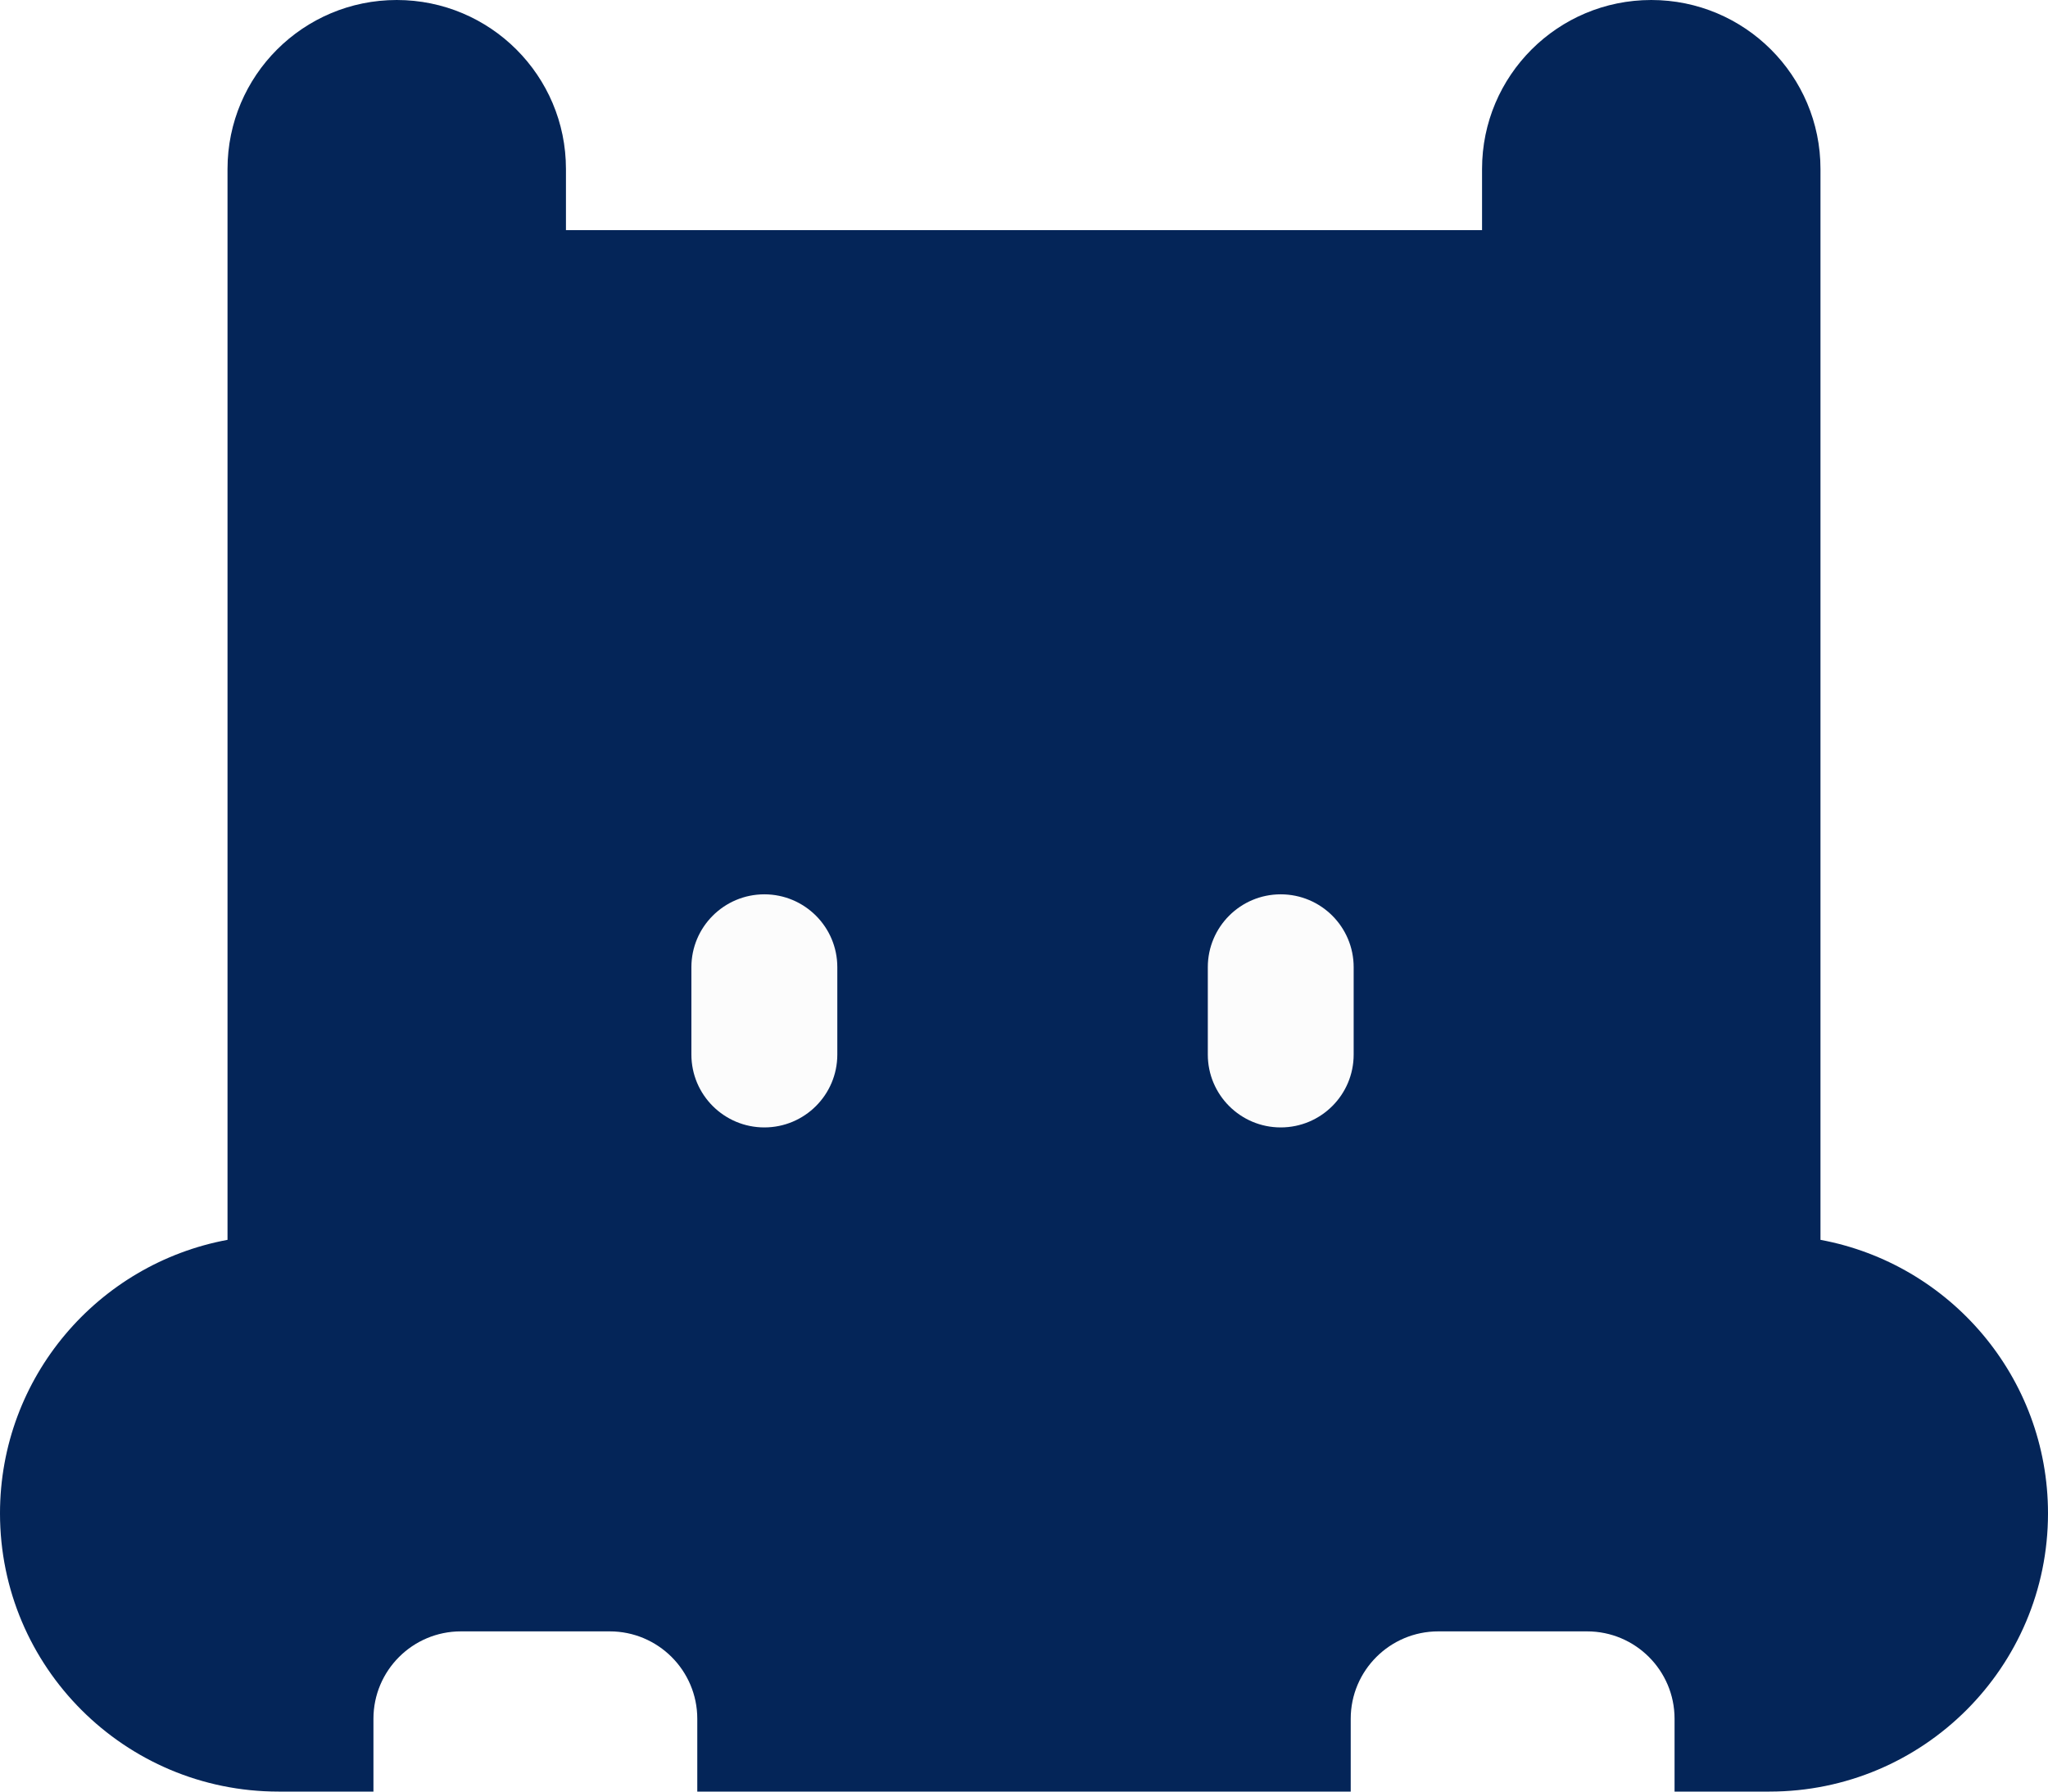
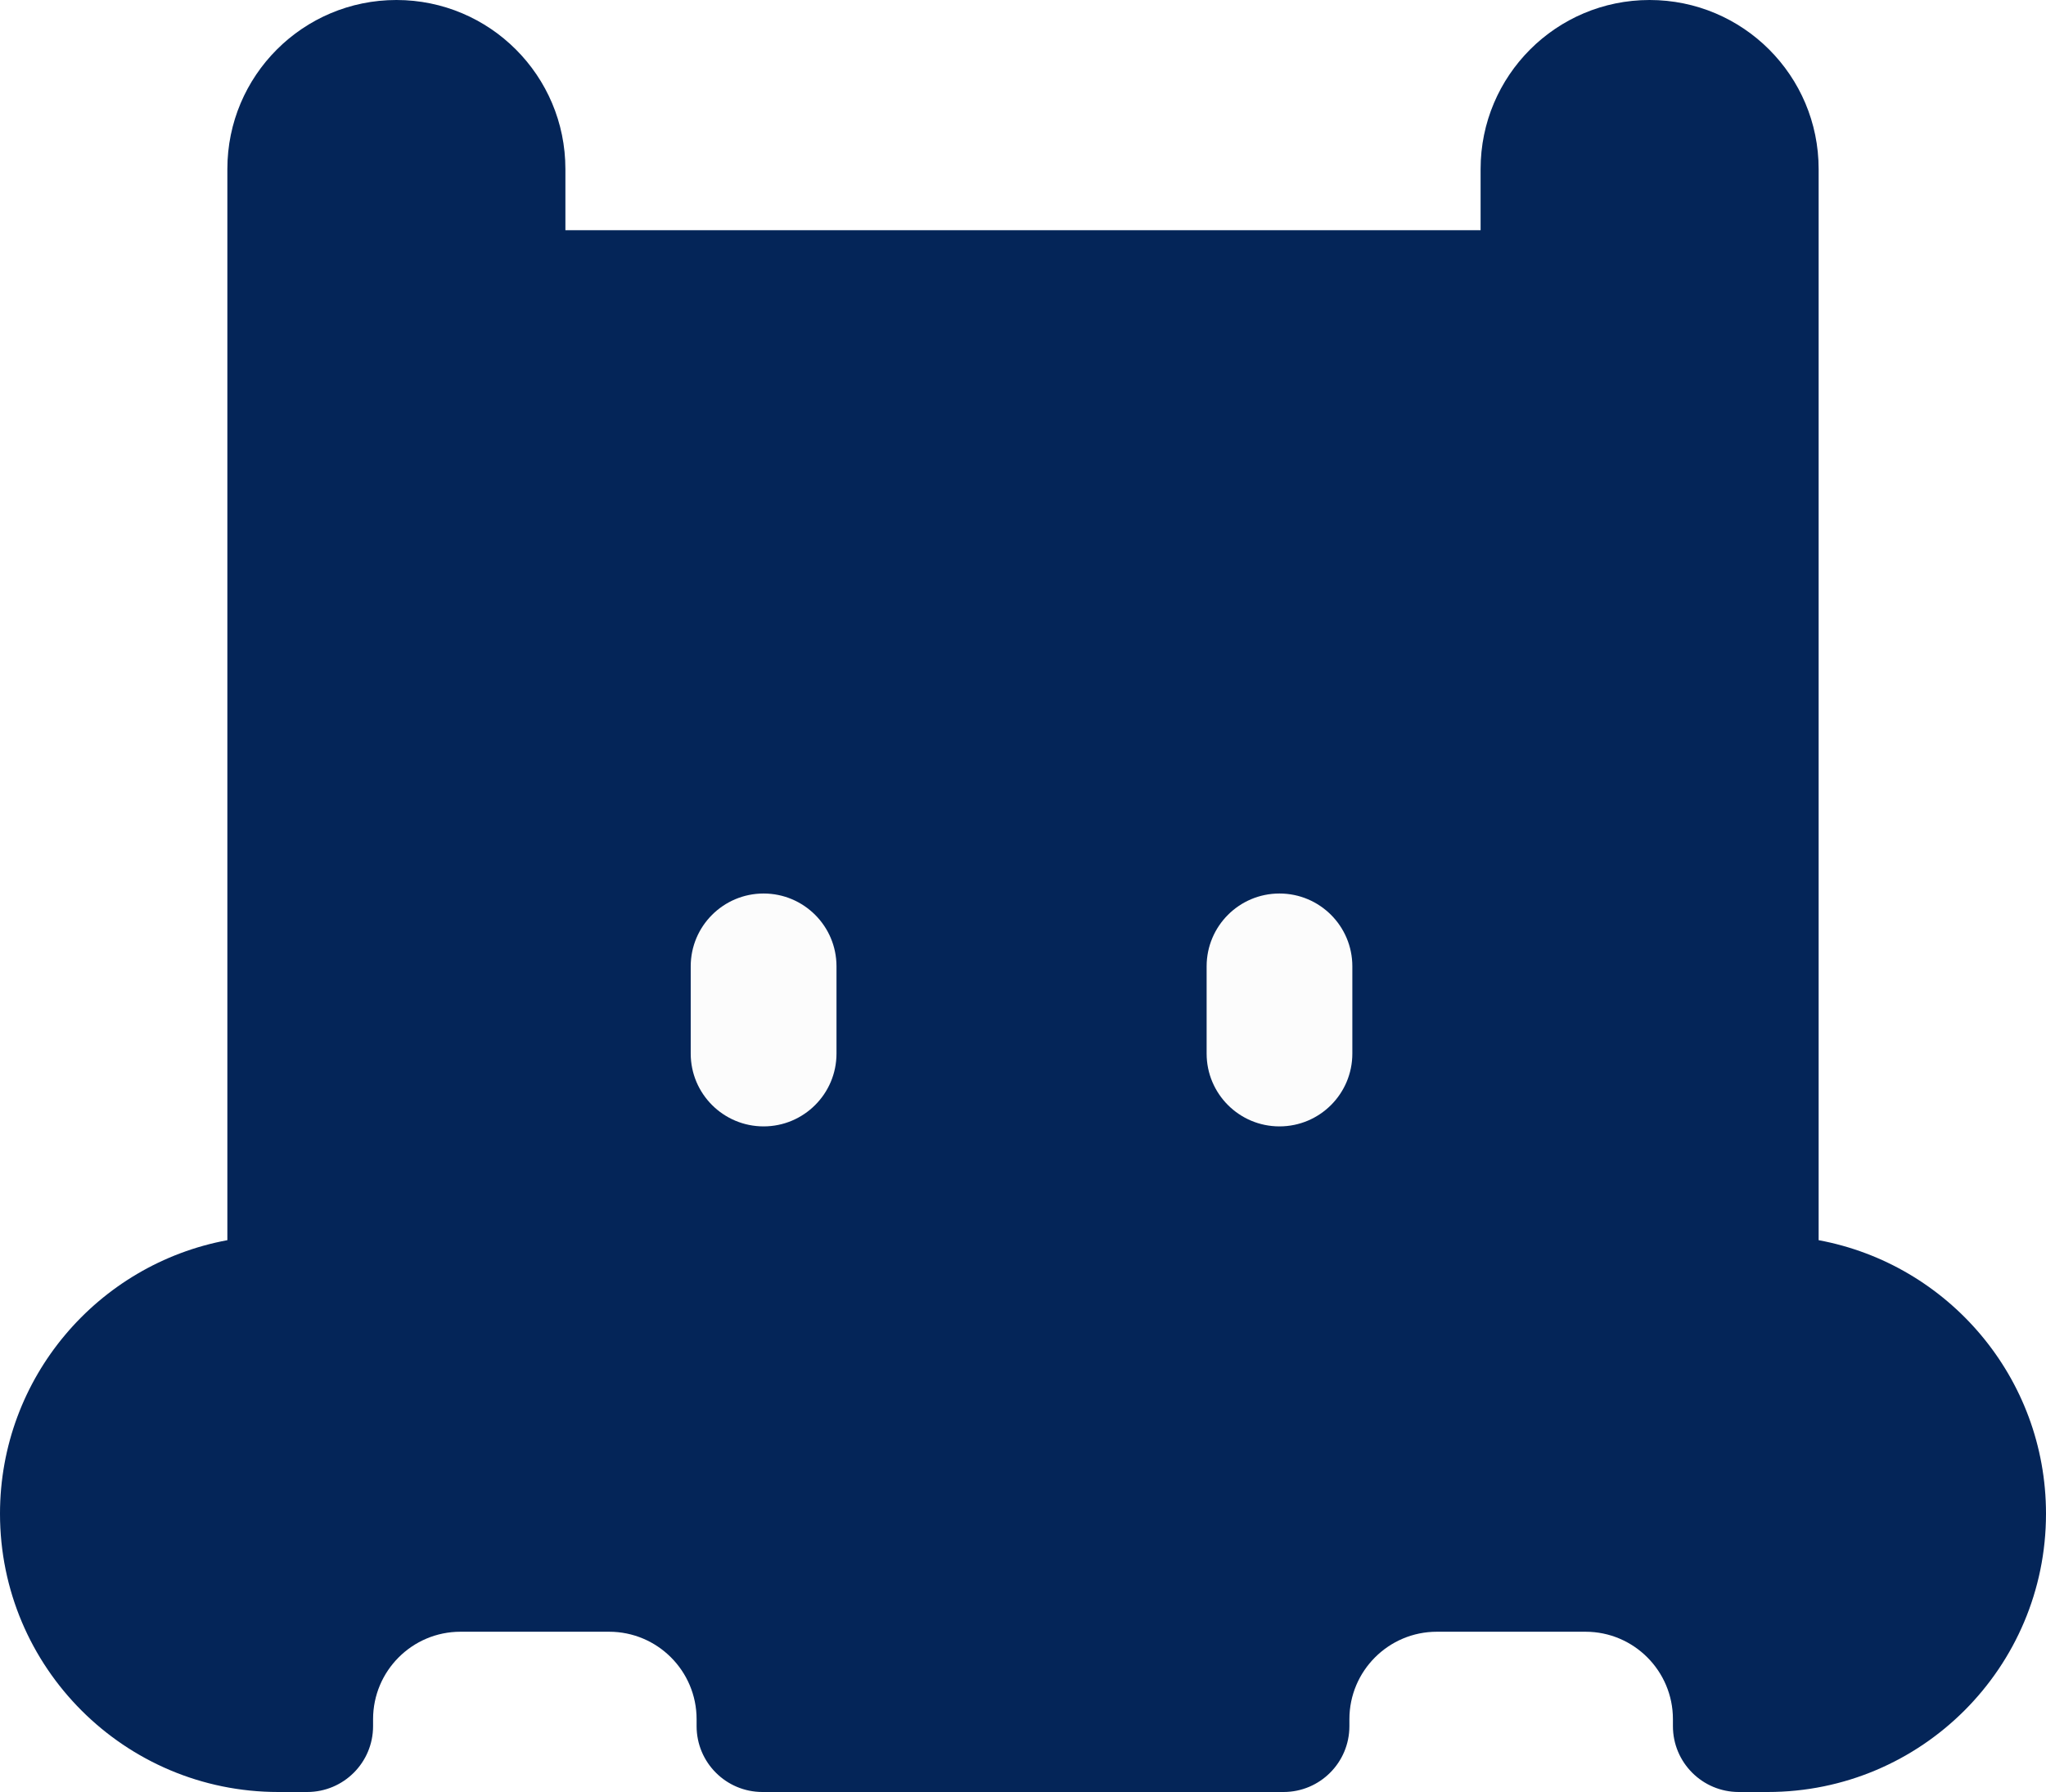
- <svg xmlns="http://www.w3.org/2000/svg" width="32" height="28" viewBox="0 0 32 28" fill="none">
-   <path d="M25.801 0C27.261 7.51621e-05 28.445 1.182 28.445 2.641V19.377C30.468 19.752 32 21.523 32 23.652C32 26.053 30.051 28 27.647 28H26.165V26.862C26.165 26.108 25.553 25.496 24.798 25.496H22.473C21.718 25.496 21.105 26.108 21.105 26.862V28H10.895V26.862C10.895 26.108 10.282 25.496 9.527 25.496H7.202C6.447 25.496 5.835 26.108 5.835 26.862V28H4.353C1.949 28 0 26.053 0 23.652C7.16211e-05 21.523 1.532 19.752 3.555 19.377V2.641C3.555 1.182 4.739 6.48319e-05 6.199 0C7.659 7.03144e-08 8.843 1.182 8.843 2.641V3.597H23.157V2.641C23.157 1.182 24.34 2.35612e-08 25.801 0Z" fill="#042558" />
+ <svg xmlns="http://www.w3.org/2000/svg" width="32" height="28.032" viewBox="0 0 32 28.032" fill="none">
+   <path d="M25.8 0C27.261 0 28.444 1.184 28.444 2.644V19.4C30.468 19.775 32 21.548 32 23.679C32 26.083 30.051 28.032 27.647 28.032H27.195C26.626 28.032 26.165 27.571 26.165 27.002V26.893C26.165 26.138 25.553 25.525 24.798 25.525H22.473C21.718 25.525 21.105 26.138 21.105 26.893V27.002C21.105 27.571 20.644 28.032 20.075 28.032H11.925C11.356 28.032 10.895 27.571 10.895 27.002V26.893C10.895 26.138 10.282 25.525 9.527 25.525H7.202C6.447 25.525 5.835 26.138 5.835 26.893V27.002C5.835 27.571 5.374 28.032 4.804 28.032H4.353C1.949 28.032 0 26.083 0 23.679C0 21.548 1.532 19.775 3.556 19.4V2.644C3.556 1.184 4.739 0 6.2 0C7.66 0 8.843 1.184 8.843 2.644V3.601H23.157V2.644C23.157 1.184 24.34 0 25.8 0Z" fill="#042558" />
  <path d="M10.803 15.116C10.803 14.487 11.314 13.977 11.943 13.977C12.572 13.977 13.083 14.487 13.083 15.116V16.481C13.083 17.11 12.572 17.62 11.943 17.62C11.314 17.62 10.803 17.11 10.803 16.481V15.116Z" fill="#FCFCFC" />
  <path d="M18.872 15.116C18.872 14.487 19.382 13.977 20.011 13.977C20.641 13.977 21.151 14.487 21.151 15.116V16.481C21.151 17.11 20.641 17.62 20.011 17.62C19.382 17.62 18.872 17.11 18.872 16.481V15.116Z" fill="#FCFCFC" />
</svg>
